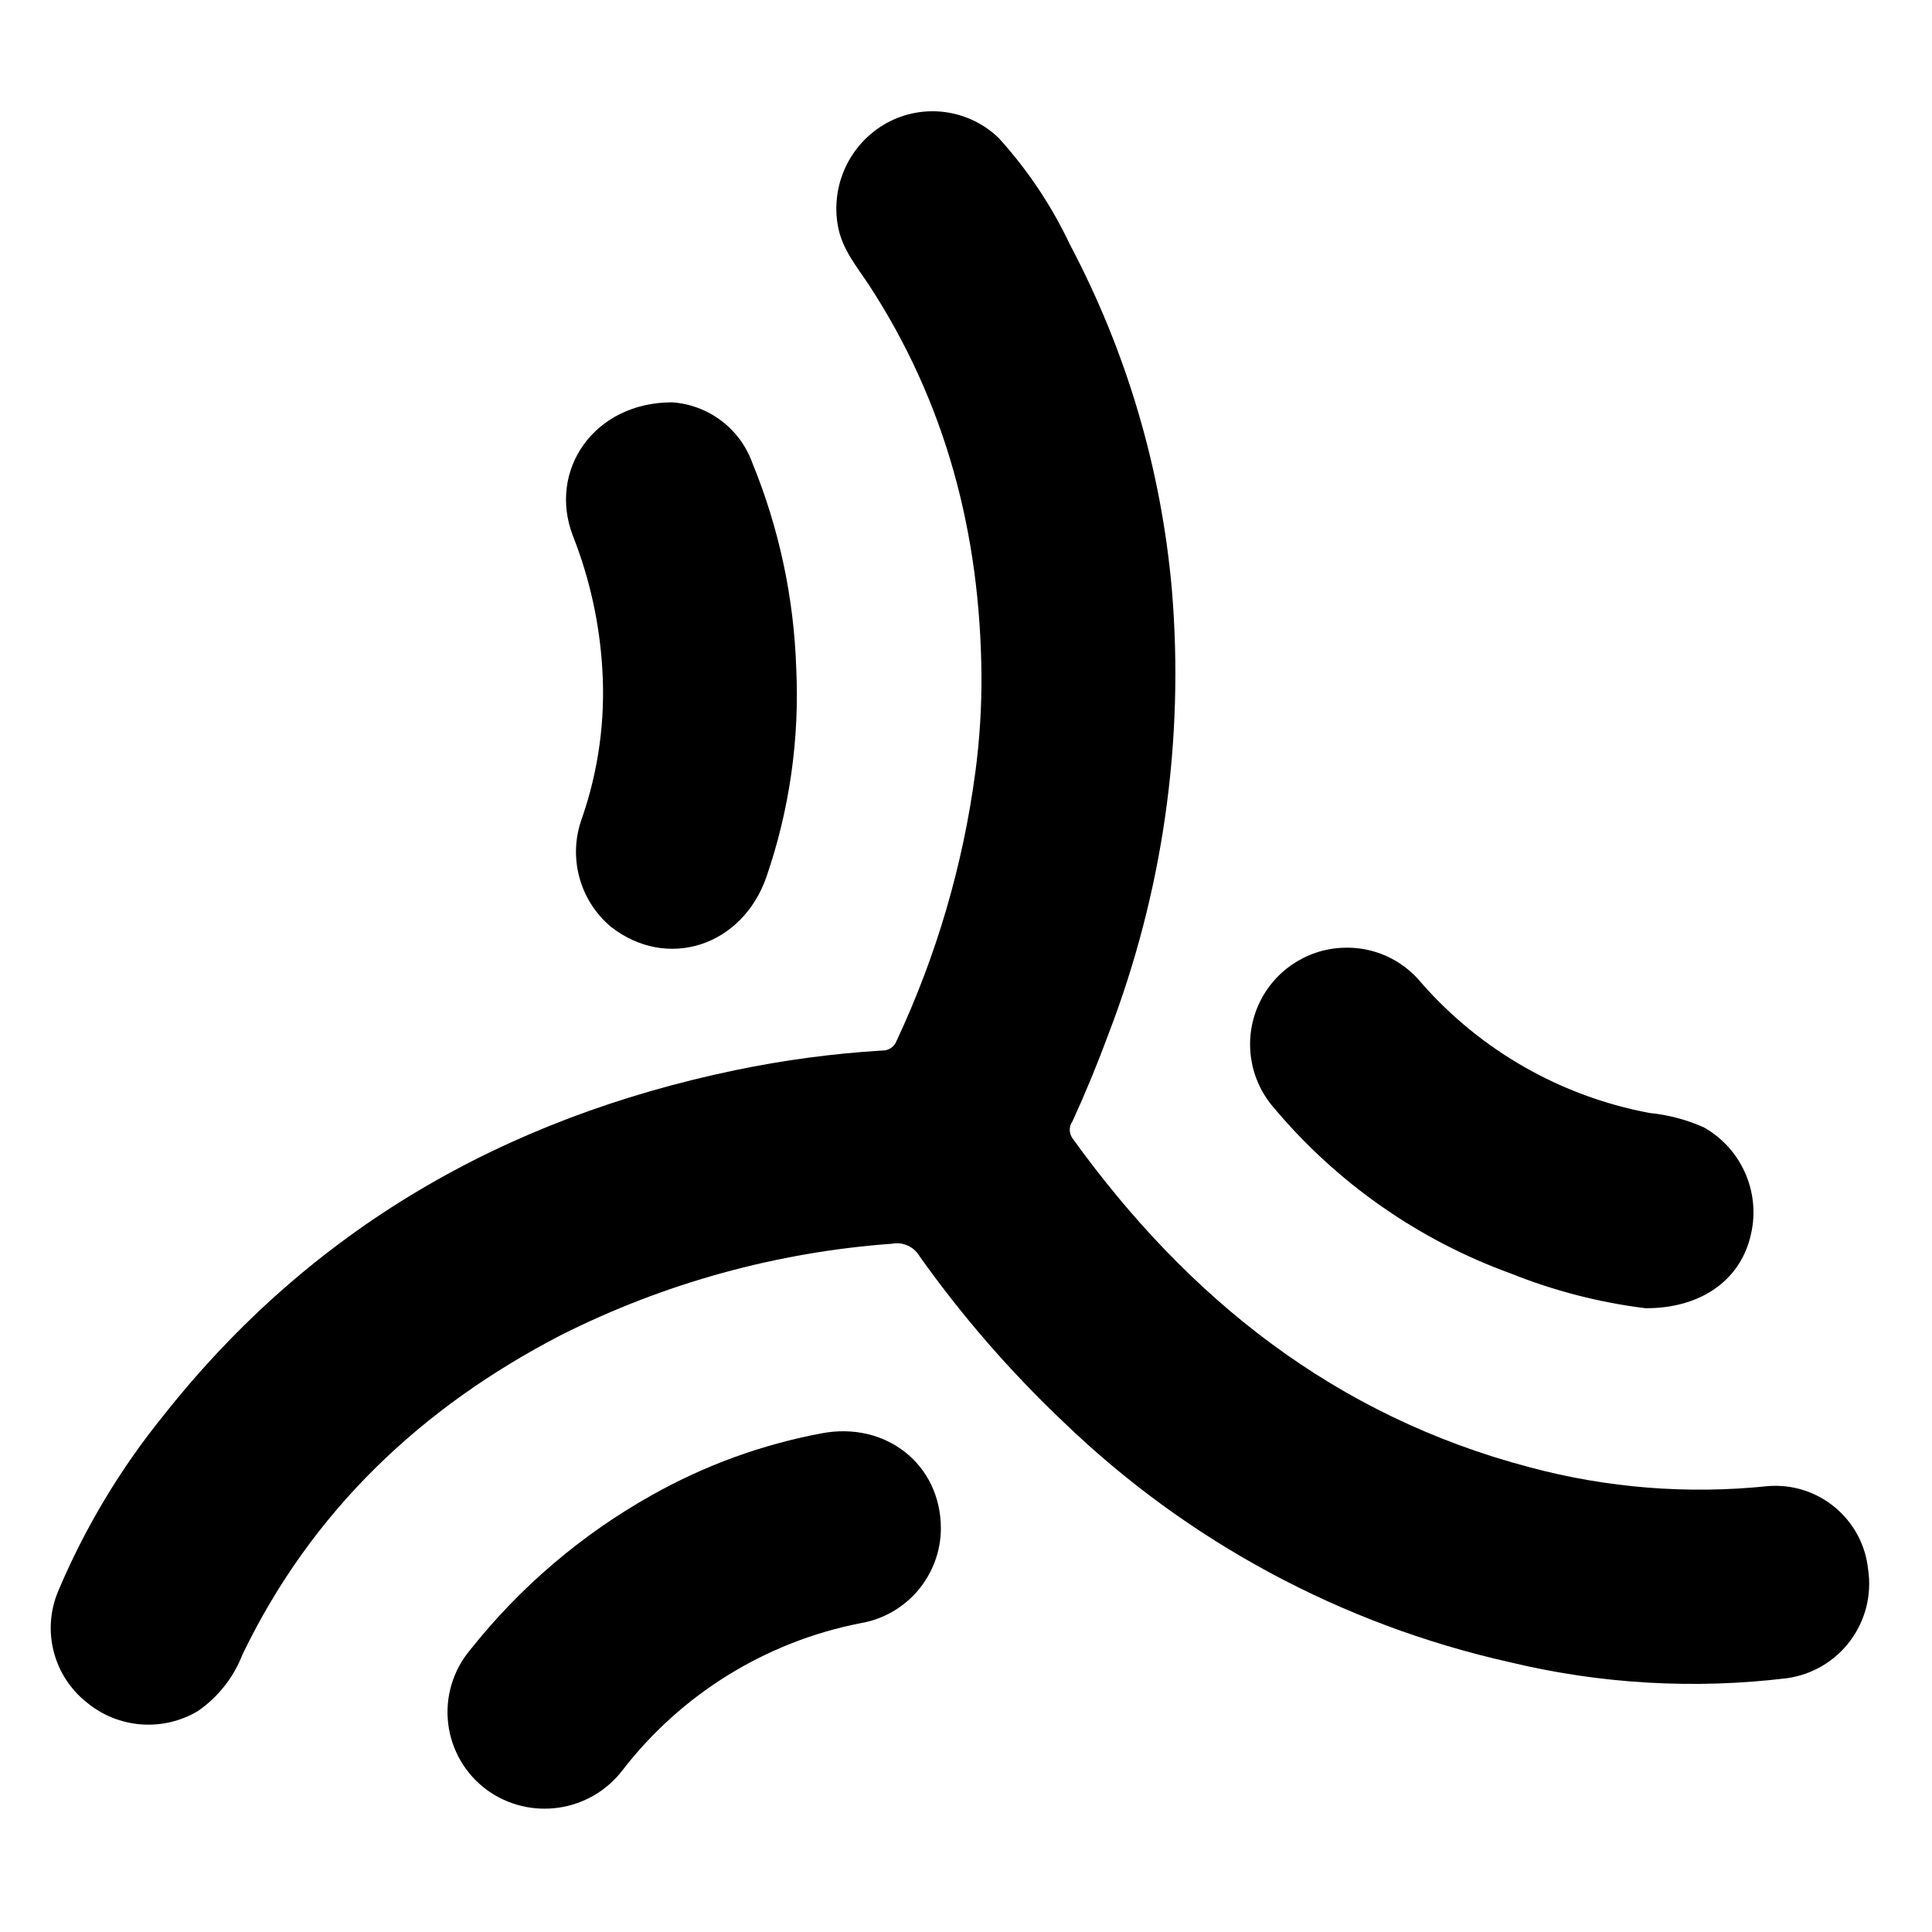
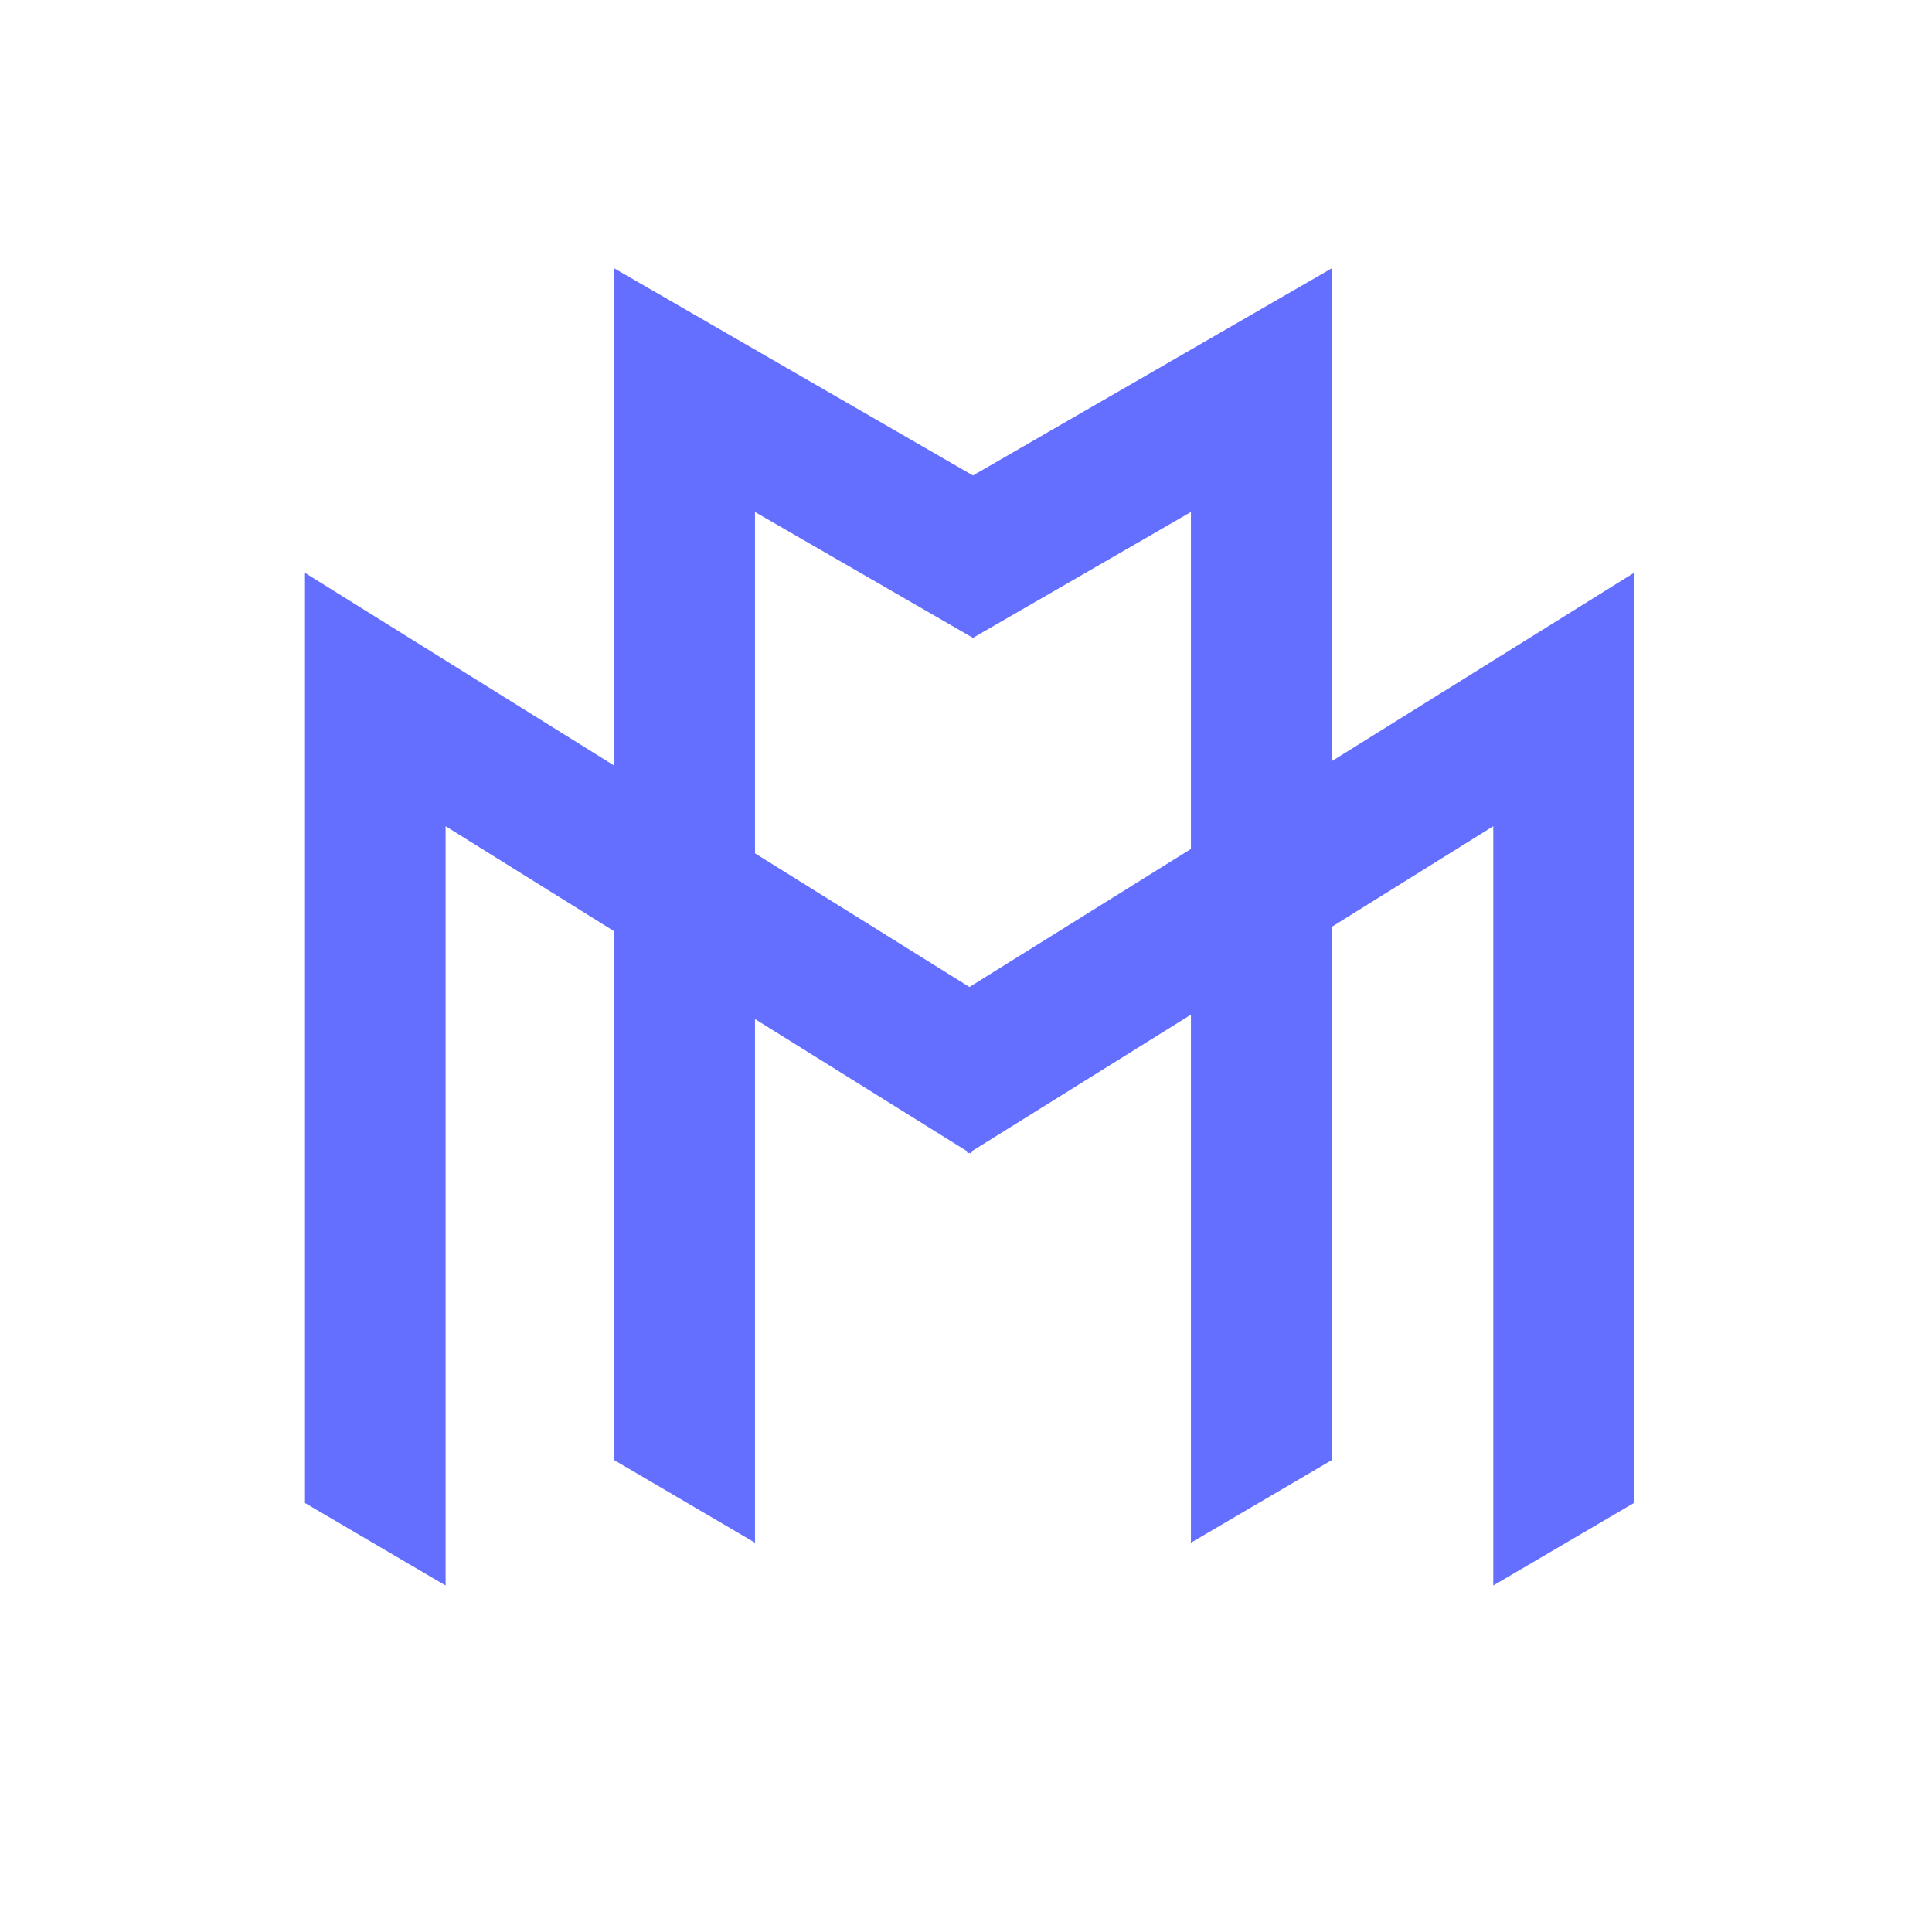
- <svg xmlns="http://www.w3.org/2000/svg" viewBox="0 0 160 160">
-   <path d="M81.28 55.9c-.1-11.67-2.93-22.55-9.37-32.38-1-1.5-2.14-2.86-2.5-4.71a8.1 8.1 0 014-8.61 7.89 7.89 0 019.3 1.23 35.999 35.999 0 015.9 8.83 75.18 75.18 0 018.44 28.58 83.211 83.211 0 01-5.23 36.74 102.983 102.983 0 01-3 7.28 1.2 1.2 0 000 1.41c9.58 13.3 21.76 23 37.85 27.24a54.37 54.37 0 0019.68 1.57 7.72 7.72 0 018.36 6.9 7.903 7.903 0 01-6.7 9 64.744 64.744 0 01-23-1.33 77.68 77.68 0 01-36.93-19.88 93.628 93.628 0 01-11.91-13.71 2.18 2.18 0 00-2.3-1.06 72.744 72.744 0 00-27.38 7.55c-11.6 6-20.67 14.58-26.4 26.45a10.134 10.134 0 01-3.7 4.7 8 8 0 01-9.19-.7 7.86 7.86 0 01-2.36-9.28 60.324 60.324 0 018.72-14.52c12.2-15.43 28.21-24.59 47.32-28.57A85.085 85.085 0 0173.07 87c.524.015 1-.307 1.18-.8a76.06 76.06 0 006.53-22.3c.351-2.652.518-5.325.5-8z" fill="currentColor" />
-   <path d="M136.26 108.34a44.742 44.742 0 01-11.13-2.87 46.108 46.108 0 01-19.66-13.76 8 8 0 015.72-13.22 7.93 7.93 0 016.54 2.93 33.27 33.27 0 0018.87 10.75c1.546.155 3.058.553 4.48 1.18a8.08 8.08 0 013.84 9.21c-.92 3.52-4.13 5.81-8.66 5.78zm-80.6-75.02a7.61 7.61 0 016.64 5 49.139 49.139 0 013.64 17 46.33 46.33 0 01-2.46 17.28c-2 5.77-8.24 7.79-12.89 4.15a8.1 8.1 0 01-2.39-9 31.679 31.679 0 001.68-12.36 35.77 35.77 0 00-2.43-11c-2.1-5.45 1.75-11.07 8.21-11.07zm22.26 93.25a8 8 0 01-6.68 7.86 32.88 32.88 0 00-19.7 12.19 8.13 8.13 0 01-11.21 1.62 8 8 0 01-1.41-11.58A51.043 51.043 0 0154 123.81a45.842 45.842 0 0114-5.1c5.35-1.04 9.91 2.56 9.92 7.86z" fill="currentColor" />
+ <svg xmlns="http://www.w3.org/2000/svg" width="512" height="512" viewBox="0 0 512 512" fill="none">
+   <path d="M352.874 201.758L433 151.818V398.308L395.733 420.17V218.953L352.874 245.666V386.969L315.606 408.831V268.894L257.803 304.922L257.305 305.723L256.912 305.478L256.52 305.723L256.021 304.922L200.079 270.055V408.831L162.812 386.969V246.827L118.091 218.953V420.17L80.824 398.308V151.818L162.812 202.918V71.141L257.843 126.007L352.874 71.141V201.758ZM257.844 169.039H257.843V169.04L257.842 169.039L200.079 135.688V226.145L256.912 261.567L315.606 224.985V135.688L257.844 169.039Z" fill="#646fff" />
</svg>
